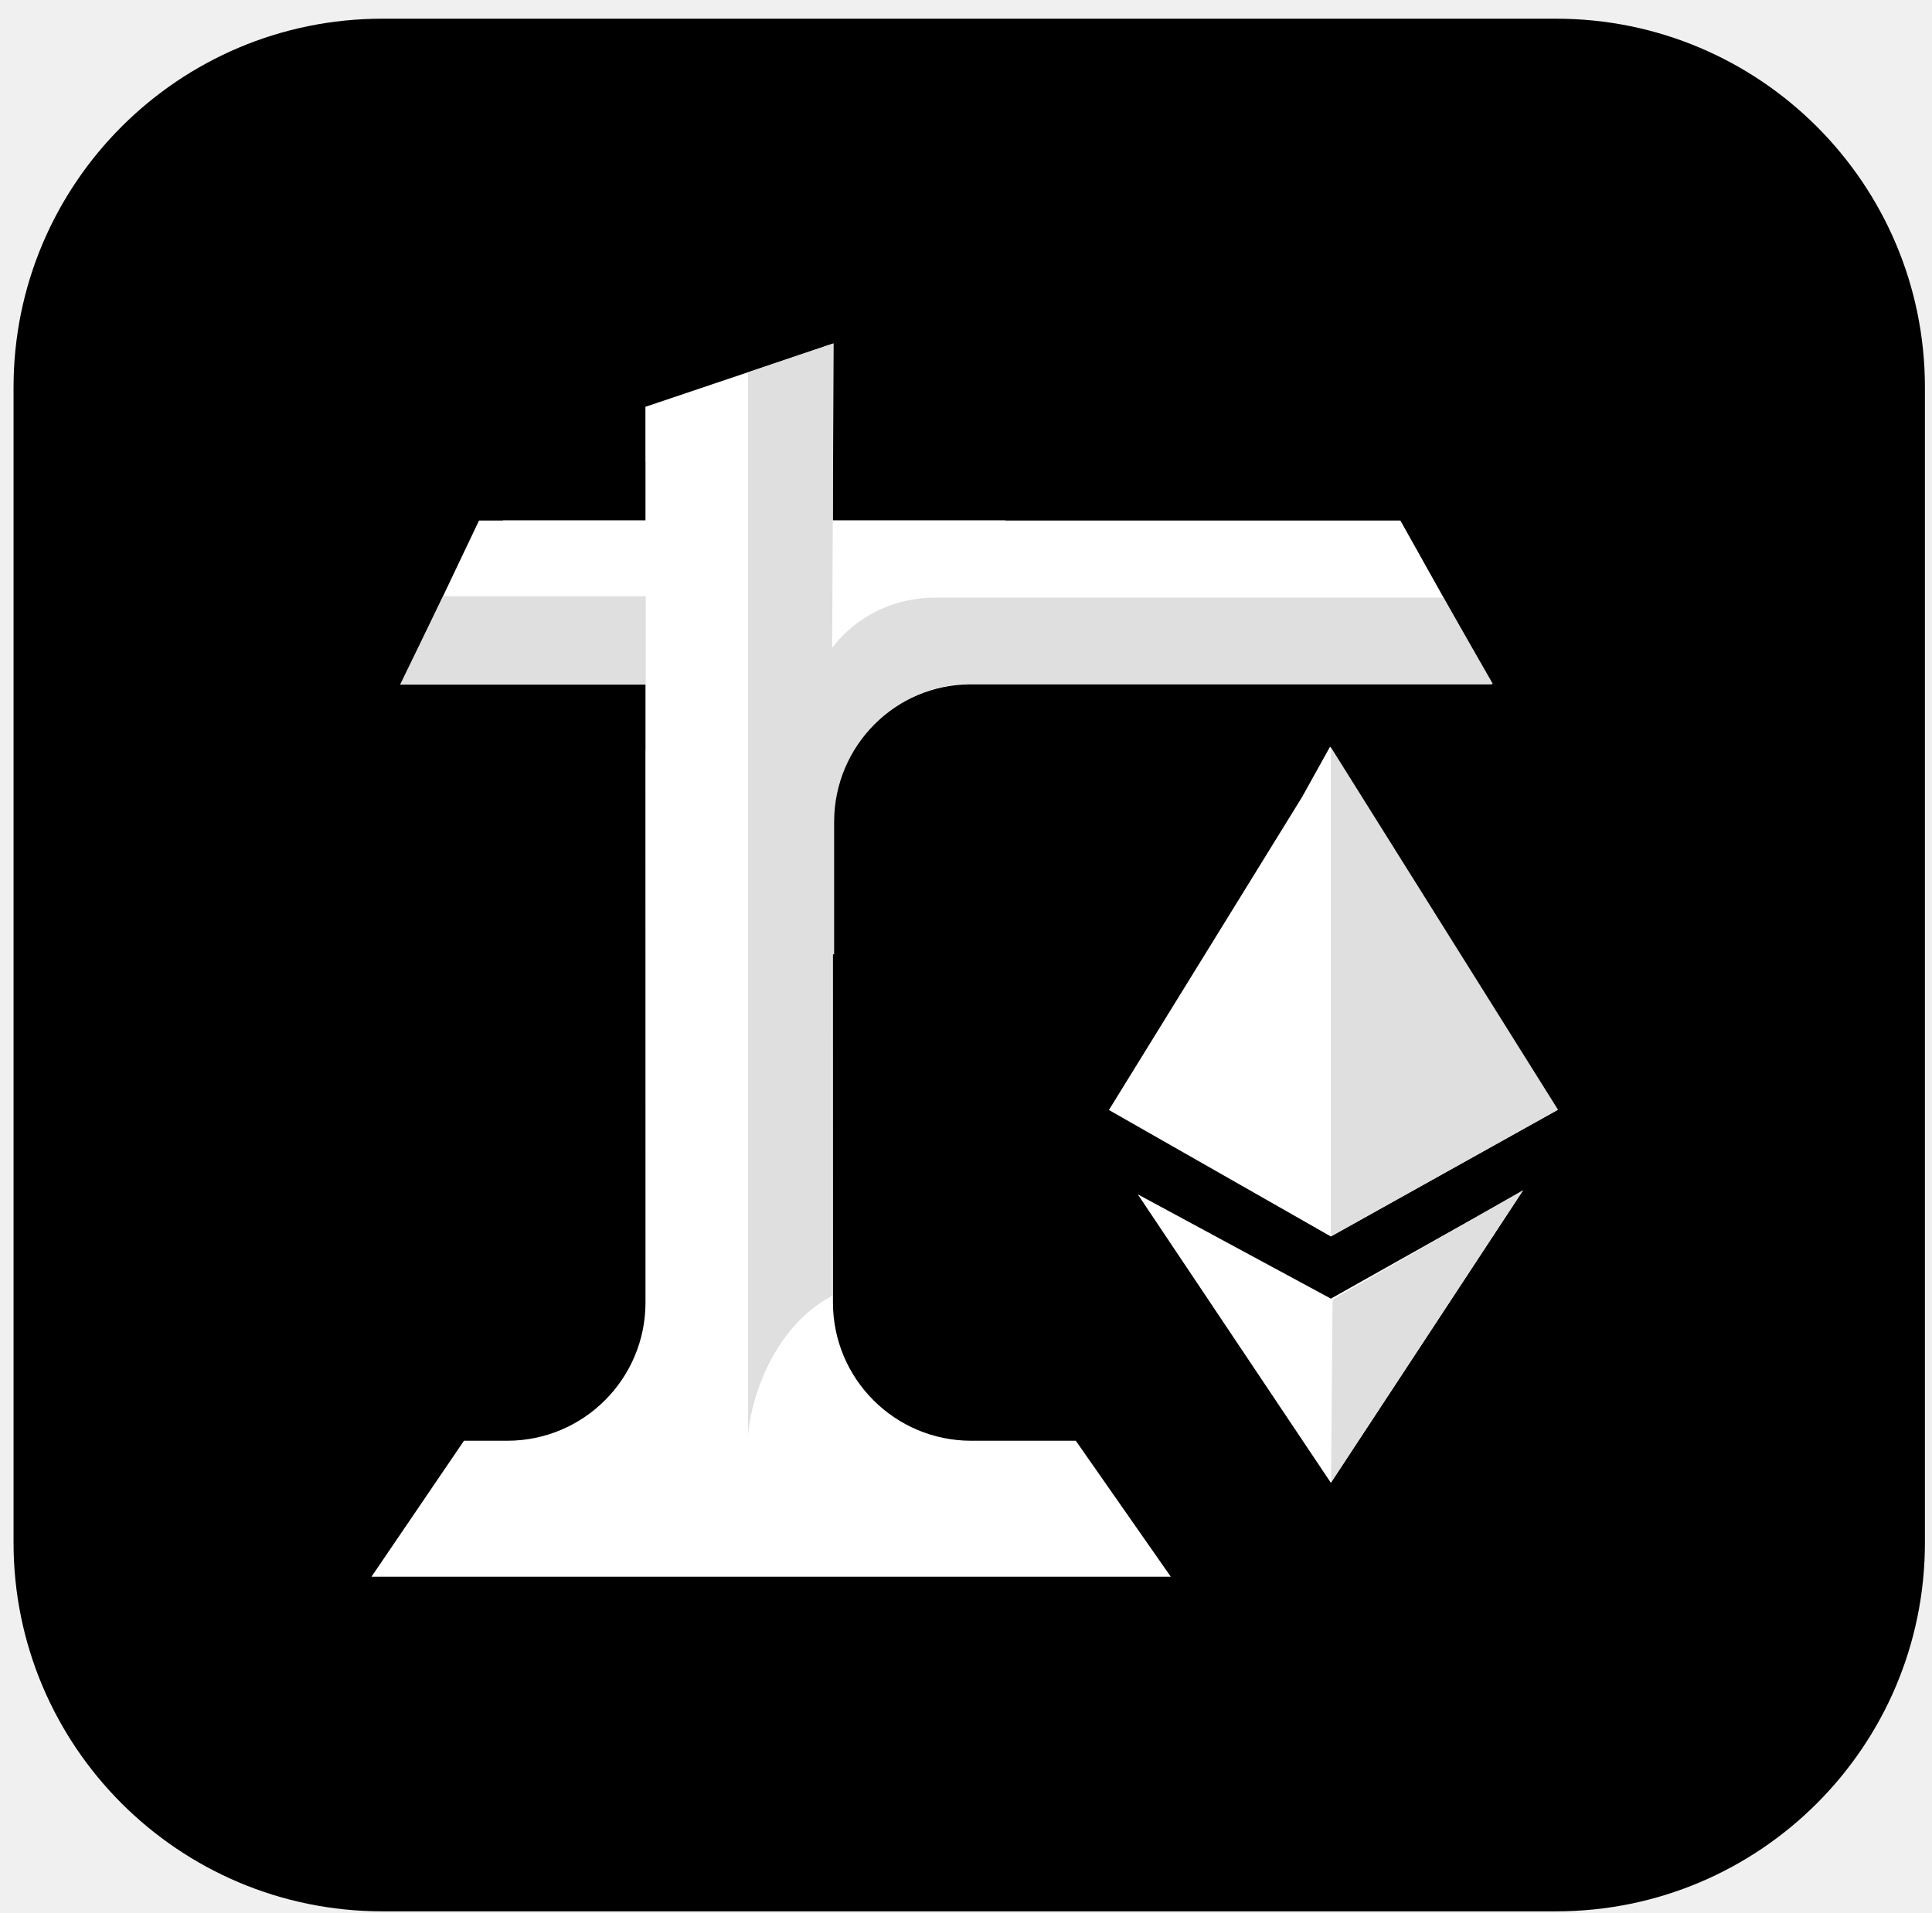
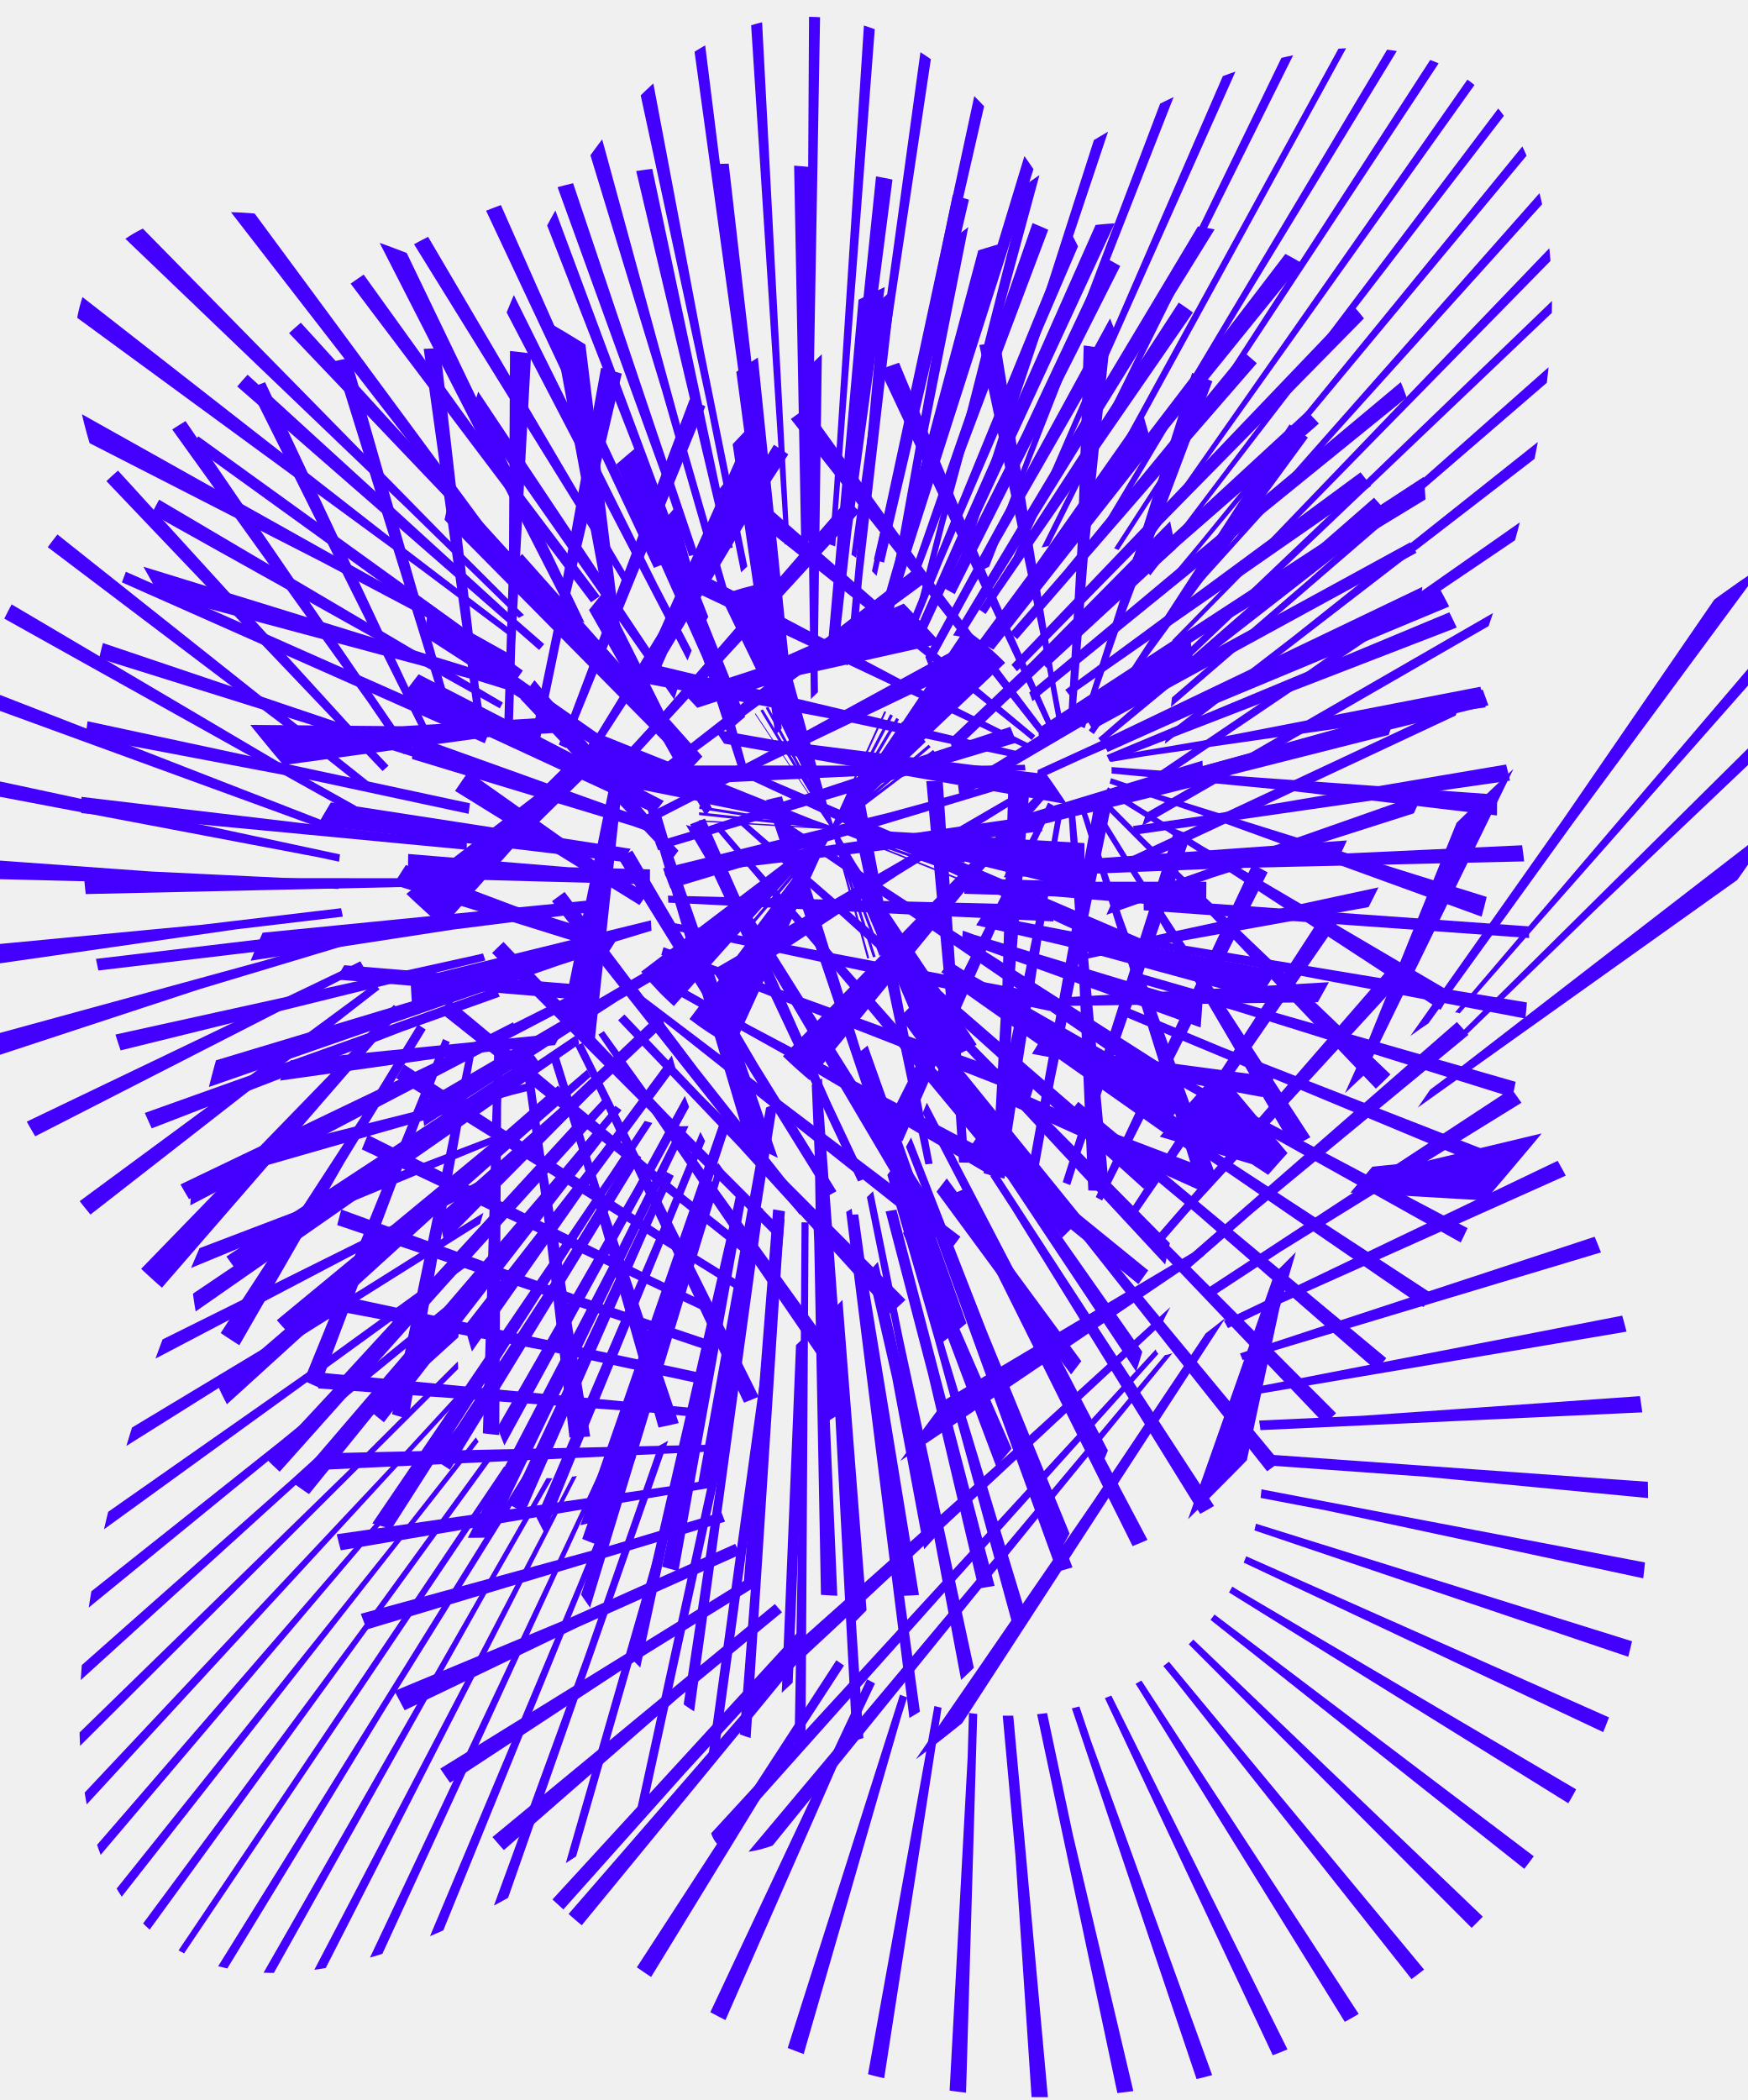
- <svg xmlns="http://www.w3.org/2000/svg" width="103" height="102" viewBox="0 0 103 102" fill="none">
-   <rect x="0.722" y="0.997" width="101.901" height="100.925" rx="19.661" fill="black" />
-   <path d="M69.415 42.505L70.912 39.812L72.544 42.505L83.024 59.191L70.953 65.936L59.119 59.191L69.415 42.505Z" fill="white" />
-   <path d="M70.953 69.25L60.658 63.688L70.953 79.072L81.184 63.498L70.953 69.25Z" fill="white" />
-   <path d="M70.953 65.926V41.853V39.85L83.063 59.178L70.953 65.926Z" fill="#DFDFDF" />
-   <path d="M70.962 79.05L71.041 69.297L81.206 63.463L70.962 79.05Z" fill="#DFDFDF" />
-   <path d="M34.409 21.693V24.613H34.413L34.412 27.747H26.809L26.809 27.757H25.538L21.384 36.491H34.413V39.972H34.409L34.413 69.455C34.413 73.527 31.113 76.828 27.041 76.828H24.735L19.806 84.077H62.417L57.354 76.828H51.779C47.708 76.828 44.407 73.527 44.407 69.455L44.402 43.665C44.507 39.708 47.73 36.527 51.705 36.491H79.548L74.658 27.757H53.602L53.602 27.747L44.399 27.747L44.399 24.613H44.402V18.325L34.409 21.693Z" fill="white" />
-   <path d="M39.882 19.852V76.55C39.973 74.964 41.047 70.855 44.365 69.103V50.867L44.47 50.9V43.831C44.47 39.759 47.771 36.458 51.843 36.458H79.581L76.951 31.866H49.908C46.129 31.866 44.365 34.556 44.365 34.556L44.444 18.307L39.882 19.852Z" fill="#DFDFDF" />
-   <path d="M23.622 31.793L21.329 36.508H34.425V31.793H23.622Z" fill="#DFDFDF" />
+ <svg xmlns="http://www.w3.org/2000/svg" viewBox="98.375 123.967 228.07 274.086" width="228.07" height="274.086">
+   <circle cx="205.654" cy="269.084" r="5" style="stroke-miterlimit: 2.9; stroke-dasharray: 1, 4; paint-order: stroke; stroke: rgb(68, 0, 255); stroke-width: 32.653px;" transform="matrix(-0.972745, 1.089802, -1.194927, -1.066579, 728.6529, 294.9144)" fill="none" />
+   <circle cx="205.654" cy="269.084" r="10" fill="none" style="stroke-miterlimit: 2.9; stroke-dasharray: 1, 4; paint-order: stroke; stroke: rgb(68, 0, 255); stroke-width: 11.84px;" transform="matrix(-4.841925, 5.424586, -0.876346, -0.7822169, 1500.834, -626.6384)" />
+   <circle cx="205.654" cy="269.084" r="15" style="stroke-miterlimit: 2.9; stroke-dasharray: 1, 4; paint-order: stroke; stroke: rgb(68, 0, 255); stroke-width: 19.434px;" transform="matrix(-0.972745, 1.089802, -2.748978, -2.453709, 1119.918, 654.1572)" fill="none" />
+   <circle cx="205.654" cy="269.084" r="20" fill="none" style="stroke-miterlimit: 2.9; stroke-dasharray: 1, 4; paint-order: stroke; stroke: rgb(68, 0, 255); stroke-width: 32.653px;" transform="matrix(-0.972745, 1.089802, -1.194927, -1.066579, 759.3862, 286.877)" />
+   <circle cx="205.654" cy="269.084" r="25" fill="none" style="stroke-miterlimit: 2.9; stroke-dasharray: 1, 4; paint-order: stroke; stroke: rgb(68, 0, 255); stroke-width: 22.773px;" transform="matrix(-1.894198, 2.122139, -1.153845, -1.029909, 903.8317, 79.54116)" />
+   <circle cx="205.654" cy="269.084" r="30.308" fill="none" style="stroke-miterlimit: 2.9; stroke-dasharray: 1, 4; paint-order: stroke; stroke: rgb(68, 0, 255); stroke-width: 32.653px;" transform="matrix(-0.972745, 1.089802, -1.194927, -1.066579, 685.6578, 303.3853)" />
+   <circle cx="205.654" cy="269.084" r="35" fill="none" style="stroke-miterlimit: 2.9; stroke-dasharray: 1, 4; paint-order: stroke; stroke: rgb(68, 0, 255); stroke-width: 30.436px;" transform="matrix(1.037514, 0, 0, 2.248014, -9.643953, -365.8555)" />
+   <circle cx="205.654" cy="269.084" r="40" fill="none" style="stroke-miterlimit: 2.9; stroke-dasharray: 1, 4; paint-order: stroke; stroke: rgb(68, 0, 255); stroke-width: 32.653px;" transform="matrix(-0.972745, 1.089802, -1.194927, -1.066579, 748.2834, 374.6744)" />
+   <circle cx="205.654" cy="269.084" r="45" fill="none" style="stroke-miterlimit: 2.9; stroke-dasharray: 1, 4; paint-order: stroke; stroke: rgb(68, 0, 255); stroke-width: 32.653px;" transform="matrix(-0.972745, 1.089802, -1.194927, -1.066579, 725.0587, 301.7098)" />
+   <circle cx="205.654" cy="269.084" r="50" fill="none" style="stroke-miterlimit: 2.9; stroke-dasharray: 1, 4; paint-order: stroke; stroke: rgb(68, 0, 255); stroke-width: 34.583px;" transform="matrix(1.428087, -1.376125, 0, 1.261443, -88.85048, 199.4167)" />
</svg>
